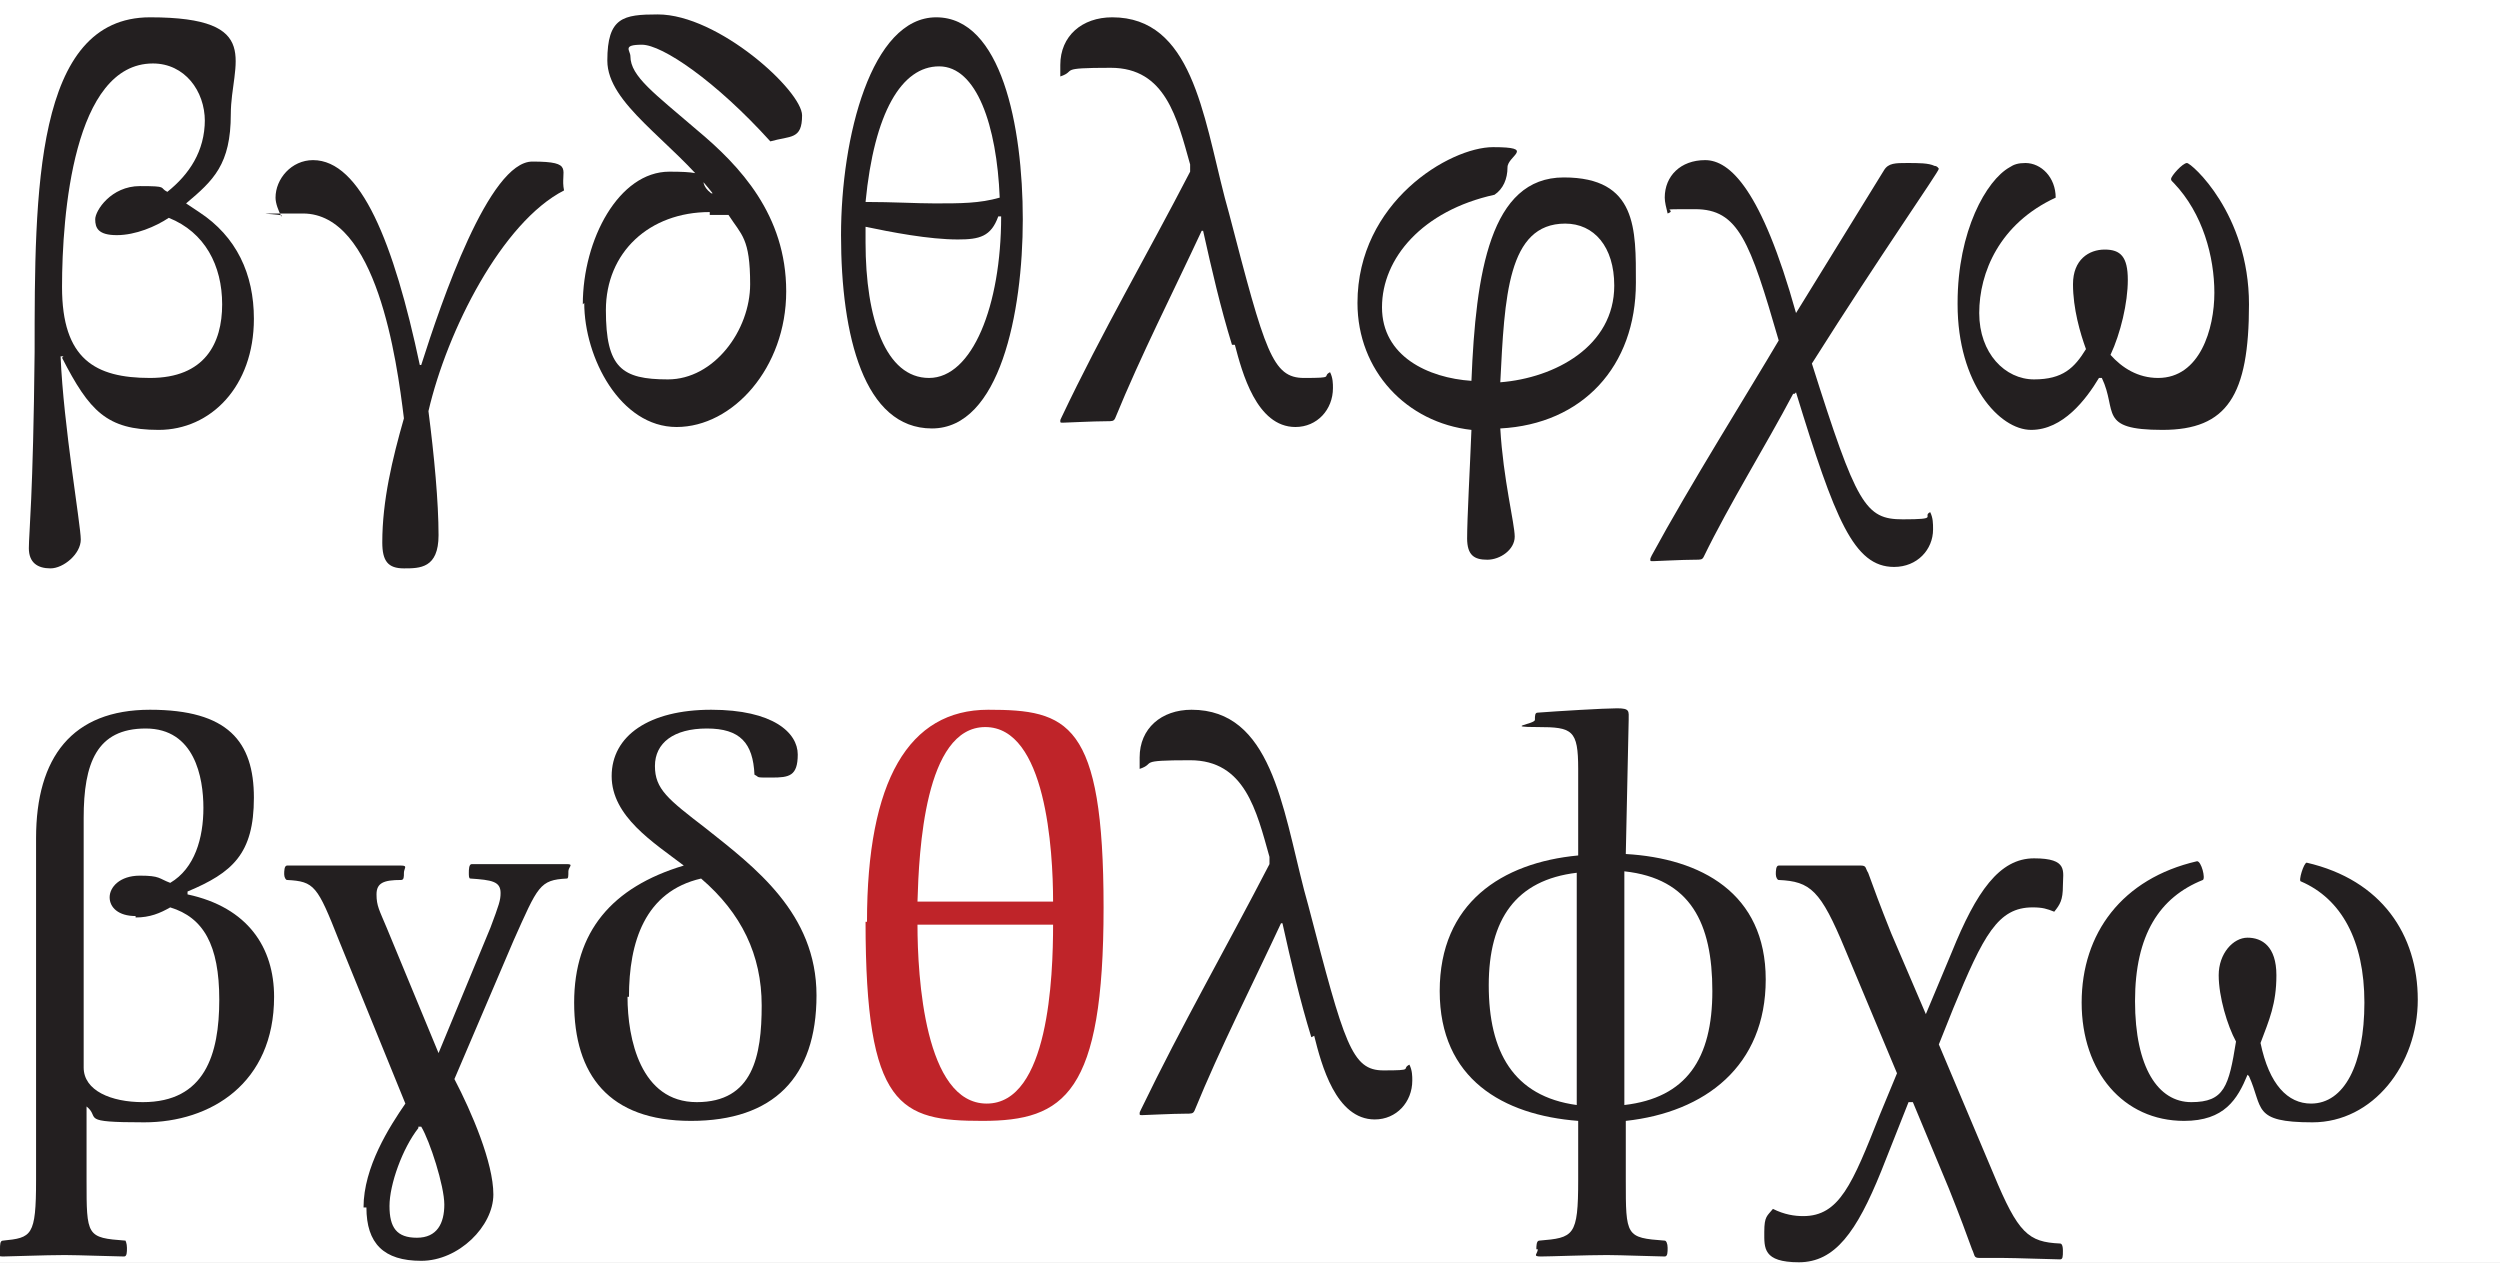
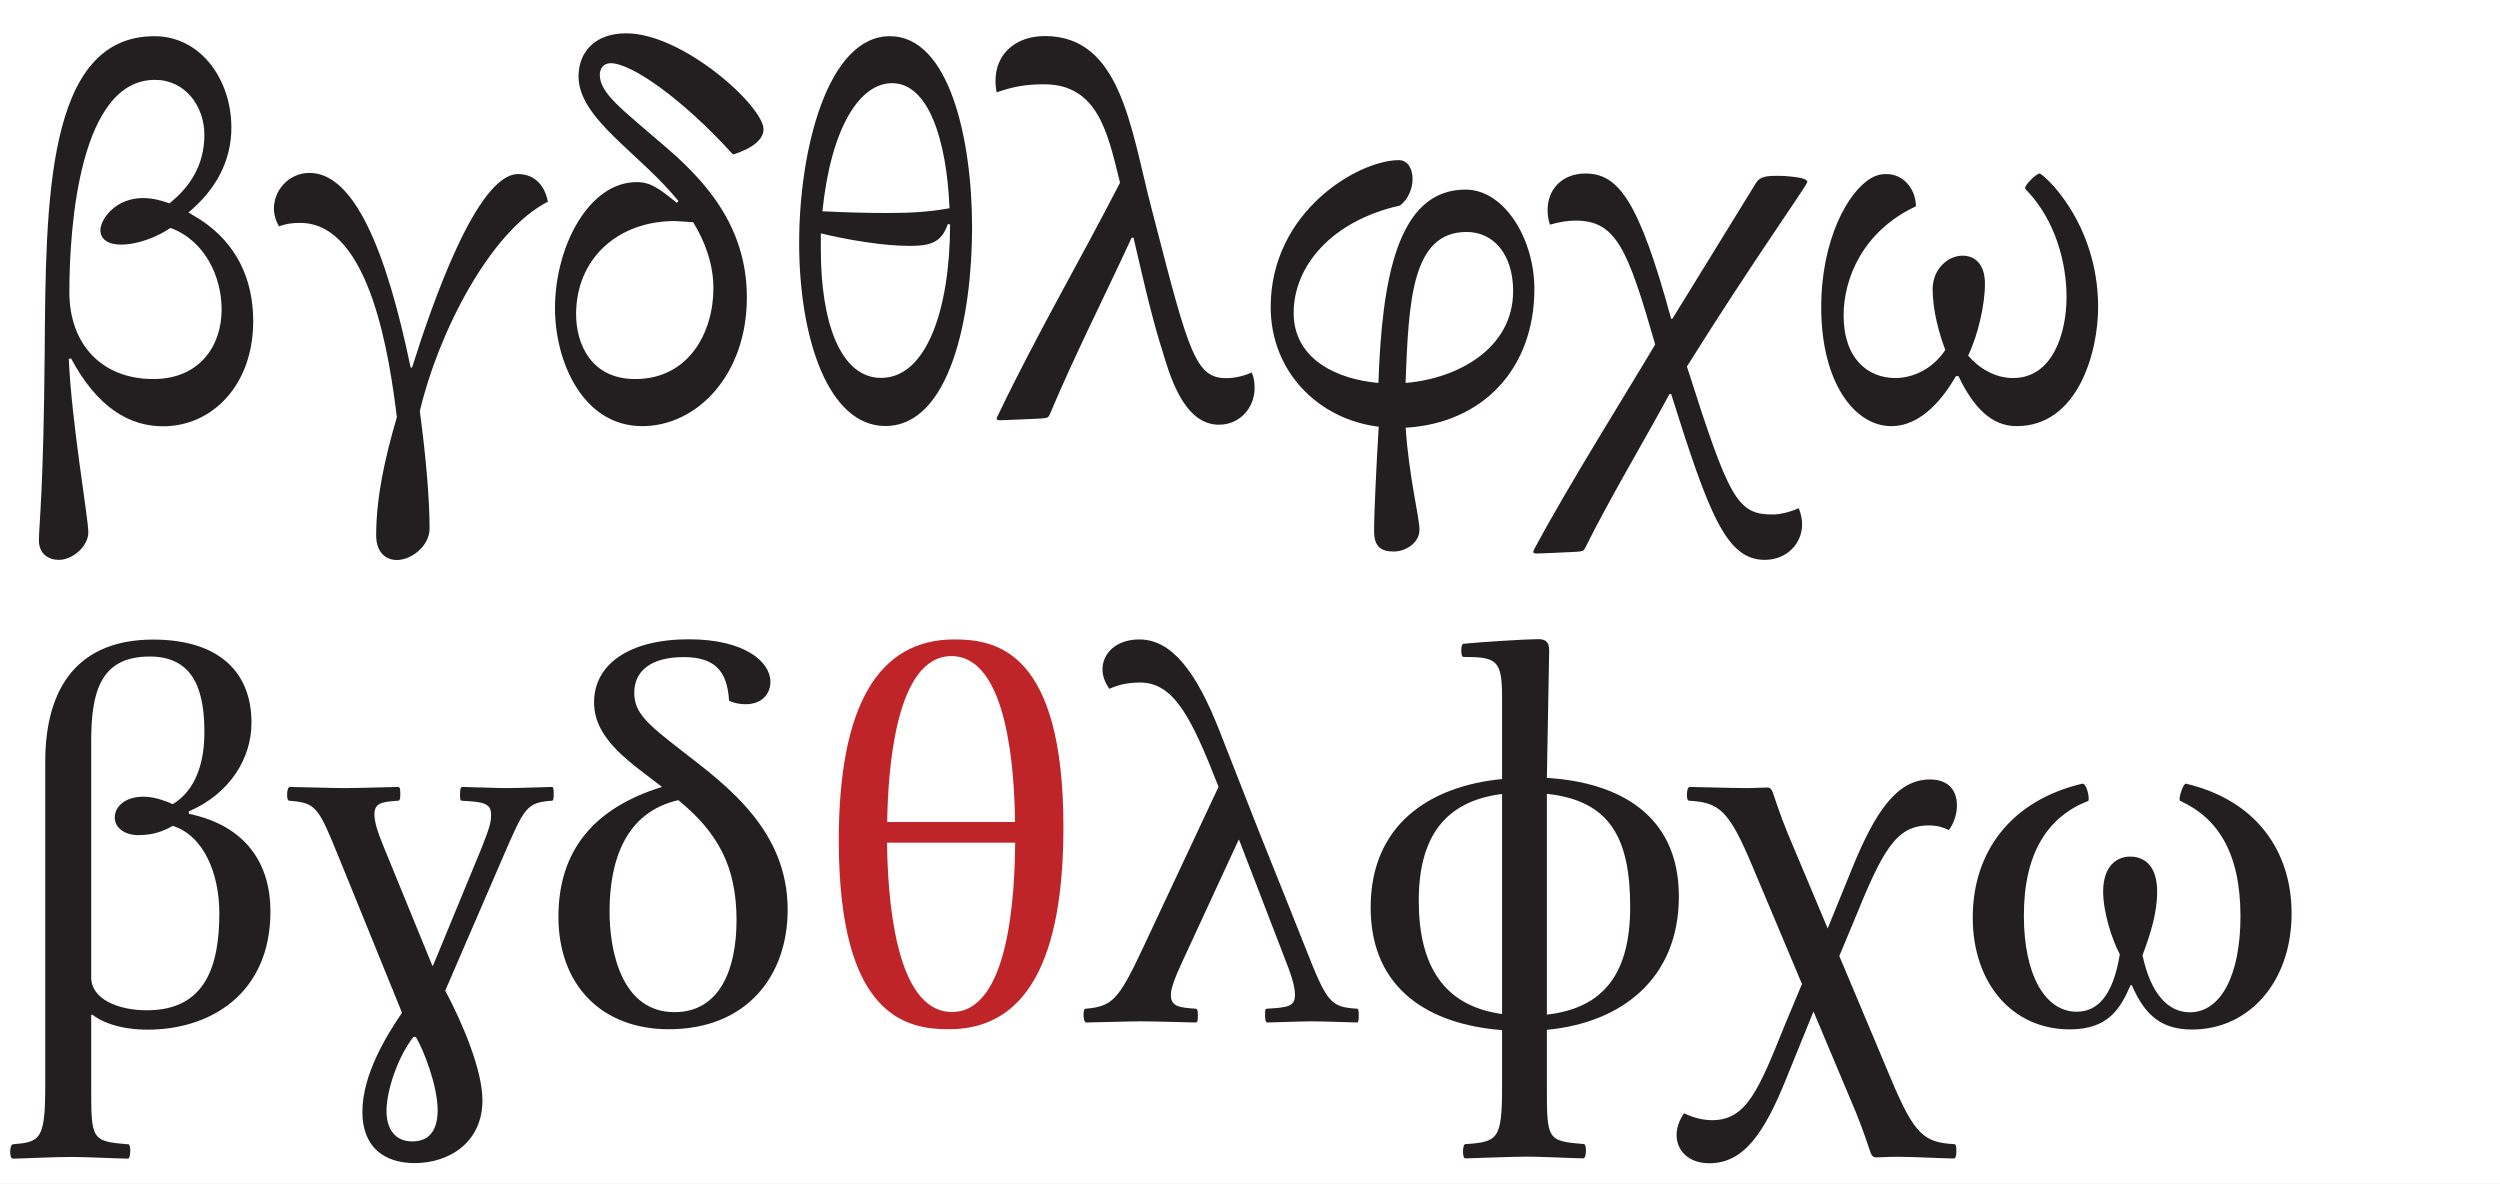
- <svg xmlns="http://www.w3.org/2000/svg" id="Layer_1" version="1.1" viewBox="0 0 173.3 87.5">
+ <svg xmlns="http://www.w3.org/2000/svg" id="Layer_1" data-name="Layer 1" viewBox="0 0 174.06 82.4">
  <defs>
    <style>
-       .st0 {
+       .cls-1 {
        fill: #231f20;
      }

-       .st1 {
+       .cls-2 {
        fill: #bf2429;
      }

-       .st2 {
+       .cls-3 {
        fill: #fff;
      }
    </style>
  </defs>
-   <rect class="st2" x="0" width="173.3" height="87.5" />
+   <rect class="cls-3" width="174.06" height="82.4" />
  <g>
-     <path class="st0" d="M4.4,24.7h-.2c.2,4.8,1.4,11.7,1.4,12.7s-1.2,2-2.1,2-1.5-.4-1.5-1.4.3-3.6.4-13.6c0-11.1,0-23.2,8-23.2s5.6,3.2,5.6,6.7-1.2,4.6-3.1,6.2l.9.6c2.6,1.7,3.8,4.3,3.8,7.4,0,4.7-3,7.7-6.6,7.7s-4.8-1.3-6.7-5h0ZM14.2,8.4c0-2.1-1.4-4-3.6-4-5.5,0-6.3,10.5-6.3,15.5s2.3,6.3,6.1,6.3,5-2.4,5-5.1-1.2-5-3.7-6c-.9.6-2.3,1.2-3.6,1.2s-1.5-.5-1.5-1.1,1.1-2.3,3.1-2.3,1.3.1,1.9.4c1.5-1.2,2.6-2.8,2.6-5h0Z" />
-     <path class="st0" d="M28,29c-.5-4.1-1.9-14.2-7-14.2s-1,0-1.5.2c-.2-.4-.4-.9-.4-1.3,0-1.3,1.1-2.6,2.6-2.6,3.3,0,5.6,5.7,7.4,14.2h.1c1.4-4.4,4.7-14.1,7.7-14.1s1.9.6,2.2,2c-4.3,2.2-8.1,9.7-9.4,15.3.4,3.1.7,6.3.7,8.6s-1.3,2.3-2.4,2.3-1.5-.5-1.5-1.8c0-2.9.7-5.8,1.5-8.6h0Z" />
-     <path class="st0" d="M40.4,21.1c0-4.5,2.5-9.2,6-9.2s1.6.5,2.9,1.5h.1c-2.9-3.7-7.3-6.2-7.3-9.2s1.1-3.2,3.5-3.2c4.2,0,10,5.3,10,7s-.8,1.4-2.2,1.8c-3.8-4.2-7.5-6.7-8.9-6.7s-.8.4-.8.8c0,1.4,1.7,2.6,4.6,5.1,3,2.5,6.2,5.9,6.2,11.2s-3.7,9.4-7.6,9.4-6.4-4.8-6.4-8.6h0ZM49.2,14.7c-4.2,0-7.2,2.8-7.2,6.8s1.1,4.8,4.3,4.8,5.7-3.4,5.7-6.6-.6-3.4-1.5-4.8h-1.3c0,0,0,0,0,0Z" />
-     <path class="st0" d="M58.3,16.3c0-6.8,2.1-15.1,6.6-15.1s6,7.5,6,14-1.6,14.5-6.3,14.5-6.3-6.4-6.3-13.4h0ZM60,15.6v1.2c0,5.3,1.4,9.4,4.4,9.4s5-5,5-11.2h-.2c-.5,1.4-1.3,1.6-2.8,1.6-2,0-4.6-.5-6.5-.9h0ZM64.8,14.1c1.8,0,3.1,0,4.5-.4-.2-5-1.6-9.1-4.2-9.1s-4.5,3.2-5.1,9.4c1.9,0,3.5.1,4.8.1h0Z" />
-     <path class="st0" d="M85.4,23.9c-.8-2.6-1.4-5.2-2-7.9h-.1c-2,4.3-4.2,8.6-6,13-.1.2-.2.2-.6.2-.9,0-2.8.1-3,.1s-.2,0-.2-.1,0-.1.1-.3c2.8-5.9,5.9-11.2,8.9-17v-.5c-.9-3.2-1.7-6.7-5.5-6.7s-2.3.2-3.5.6c0-.5,0-.6,0-.8,0-2,1.5-3.3,3.6-3.3,5.5,0,6.3,6.7,7.8,12.5l.3,1.1c2.5,9.6,3,11.4,5.2,11.4s1.2-.1,1.8-.4c.2.4.2.8.2,1.1,0,1.5-1.1,2.7-2.6,2.7-2.7,0-3.7-3.8-4.2-5.7Z" />
-     <path class="st0" d="M101.7,37.4c0-1.5.2-5,.3-7.6-4.5-.5-7.9-4.1-7.9-8.8,0-7,6.4-10.8,9.4-10.8s1,.6,1,1.4-.3,1.5-.9,1.9c-5,1.1-7.8,4.4-7.8,7.8s3.2,4.9,6.2,5.1c.3-7.5,1.3-14.1,6.4-14.1s5,3.6,5,7.3c0,5.8-3.7,9.8-9.4,10.1.2,3.5,1,6.6,1,7.5s-1,1.6-1.9,1.6-1.4-.3-1.4-1.5h0ZM111.9,19.8c0-2.7-1.4-4.3-3.4-4.3-4,0-4.2,5.1-4.5,11,3.8-.3,7.9-2.5,7.9-6.7Z" />
-     <path class="st0" d="M124.4,27.3h-.1c-1.9,3.6-4.4,7.6-6.2,11.3-.1.2-.2.2-.6.2-.9,0-2.7.1-2.9.1s-.2,0-.2-.1,0-.1.1-.3c2.6-4.8,6.8-11.5,8.8-14.9-2-6.9-2.8-9.1-5.8-9.1s-1.1,0-1.9.3c-.1-.4-.2-.8-.2-1.1,0-1.5,1.1-2.6,2.8-2.6s3.9,2,6.3,10.6h0l6.1-9.9c.3-.5.8-.5,1.6-.5s1.5,0,1.9.2c.2,0,.3.2.3.2,0,.2-4,5.9-8.8,13.5,3.1,9.8,3.7,10.8,6.3,10.8s1.3-.2,1.9-.5c.2.4.2.8.2,1.2,0,1.4-1.1,2.6-2.7,2.6-2.8,0-4.1-3.3-6.8-12.1h0Z" />
-     <path class="st0" d="M135.7,21c0-5,2-8.5,3.6-9.4.3-.2.6-.3,1.1-.3,1.1,0,2.1,1,2.1,2.4-3.9,1.8-5.3,5.2-5.3,8s1.8,4.6,3.8,4.6,2.8-.8,3.6-2.1c-.4-1.1-.9-2.8-.9-4.5s1.1-2.4,2.2-2.4,1.6.5,1.6,2.1-.5,3.7-1.2,5.2c.8.9,1.9,1.6,3.3,1.6,2.9,0,3.9-3.4,3.9-5.9s-.8-5.5-2.8-7.6c-.2-.2-.2-.2-.2-.3,0-.2.8-1.1,1.1-1.1s4.3,3.5,4.3,9.8-1.5,8.7-6,8.7-3.1-1.3-4.2-3.6h-.2c-.9,1.5-2.5,3.6-4.7,3.6s-5.1-3.2-5.1-8.7h0Z" />
-     <path class="st0" d="M6,76.6h0v5.2c0,3.9,0,4,2.7,4.2,0,0,.1.2.1.5s0,.6-.2.6c-.5,0-3.2-.1-4.1-.1-1.4,0-3.8.1-4.3.1S0,86.9,0,86.6s0-.6.2-.6c2-.2,2.3-.3,2.3-4.2v-23.7c0-5.6,2.5-8.9,7.9-8.9s7.2,2.2,7.2,6.1-1.5,5.2-4.6,6.5v.2c4.2.9,6,3.7,6,7.1,0,6-4.4,8.7-9,8.7s-3-.3-4-1.1h0ZM9.4,63.5c-1.2,0-1.8-.6-1.8-1.3s.7-1.5,2.1-1.5,1.3.2,2.1.5c1.7-1,2.3-3.1,2.3-5.2s-.6-5.5-4-5.5-4.3,2.4-4.3,6.2v17.3c0,1.6,1.9,2.4,4.1,2.4,4.3,0,5.3-3.3,5.3-7.1s-1.1-5.7-3.4-6.4c-.7.4-1.4.7-2.4.7h0Z" />
-     <path class="st0" d="M25.2,83.7c0-2.8,1.8-5.6,2.9-7.2l-4.6-11.3c-1.5-3.8-1.7-4.1-3.6-4.2-.1,0-.2-.2-.2-.4s0-.6.2-.6c.5,0,3,0,4,0s3.4,0,3.9,0,.2.2.2.5,0,.5-.2.5c-1.2,0-1.7.2-1.7,1s.2,1.1.7,2.3l3.6,8.7h0l3.6-8.7c.6-1.6.7-1.9.7-2.4,0-.8-.6-.9-2.1-1-.1,0-.1-.2-.1-.4s0-.6.2-.6c.4,0,2.5,0,3.2,0,1.1,0,2.9,0,3.4,0s.1.2.1.5,0,.5-.1.5c-1.9.1-2,.5-3.7,4.3l-4.1,9.6c1.2,2.3,2.7,5.8,2.7,8s-2.4,4.6-5,4.6-3.8-1.2-3.8-3.7h0ZM29,78.2c-1.1,1.4-2,3.9-2,5.4s.5,2.2,1.9,2.2,1.9-1,1.9-2.3-1-4.4-1.6-5.4c0,0-.2,0-.2,0Z" />
-     <path class="st0" d="M39.8,69.5c0-4.9,2.6-8,7.6-9.5-2.1-1.6-5-3.4-5-6.2s2.6-4.6,6.9-4.6,6,1.6,6,3.1-.6,1.6-1.8,1.6-.8,0-1.2-.2c-.1-2.2-1-3.2-3.3-3.2s-3.6,1-3.6,2.6.9,2.3,3.5,4.3c3.4,2.7,7.7,5.9,7.7,11.6s-3,8.7-8.7,8.7-8.1-3.2-8.1-8.2h0ZM43.5,69.1c0,2.9.9,7.3,4.8,7.3s4.5-3.2,4.5-6.7-1.4-6.4-4.2-8.8c-3.9.9-5,4.4-5,8.2h0Z" />
-     <path class="st1" d="M60.1,63.9c0-9.8,2.9-14.7,8.4-14.7s8,.8,8,13.7-2.7,14.8-8.4,14.8-8.1-.9-8.1-13.8h0ZM73,64.1h-9.4c0,3.6.5,12.4,4.8,12.4s4.6-8.8,4.6-12.4h0ZM73,62.5c0-3.6-.5-12.1-4.7-12.1s-4.6,8.6-4.7,12.1h9.3Z" />
-     <path class="st0" d="M90.9,71.9c-.8-2.6-1.4-5.2-2-7.9h-.1c-2,4.3-4.2,8.6-6,13-.1.2-.2.2-.6.2-.9,0-2.8.1-3,.1s-.2,0-.2-.1,0-.1.1-.3c2.8-5.8,5.9-11.2,8.9-17v-.5c-.9-3.2-1.7-6.7-5.5-6.7s-2.3.2-3.5.6c0-.5,0-.6,0-.8,0-2,1.5-3.3,3.6-3.3,5.5,0,6.3,6.7,7.8,12.5l.3,1.1c2.5,9.6,3,11.4,5.2,11.4s1.2-.1,1.8-.4c.2.4.2.8.2,1.1,0,1.5-1.1,2.7-2.6,2.7-2.7,0-3.7-3.8-4.2-5.8h0Z" />
-     <path class="st0" d="M106.5,86.6c0-.2,0-.6.2-.6,2.4-.2,2.7-.3,2.7-4.2v-4.1c-5.2-.4-9.6-2.9-9.6-9s4.3-8.9,9.6-9.4v-6c0-2.7-.4-2.9-2.8-2.9s-.2-.2-.2-.5,0-.5.2-.5c1.3-.1,4.6-.3,5.5-.3s.8.2.8.8l-.2,9.3c5.2.3,9.7,2.7,9.7,8.7s-4.2,9.2-9.7,9.8v4.1c0,3.9,0,4,2.7,4.2.1,0,.2.2.2.5s0,.6-.2.6c-.5,0-3.1-.1-4-.1-1.4,0-4,.1-4.6.1s-.2-.2-.2-.5h0ZM109.3,60.5c-4.2.5-6.1,3.2-6.1,7.8s1.7,7.7,6.1,8.3c0,0,0-16.1,0-16.1ZM112.6,76.6c4.3-.5,6.1-3.2,6.1-7.9s-1.5-7.8-6.1-8.3v16.1h0Z" />
-     <path class="st0" d="M132.3,76.4l-1.9,4.8c-1.7,4.2-3.2,6.3-5.7,6.3s-2.4-1-2.4-2.1.2-1.1.6-1.6c.8.4,1.5.5,2.1.5,2.5,0,3.4-2.2,5.3-7l1.2-2.9-3.6-8.6c-1.7-4.1-2.4-4.7-4.6-4.8-.1,0-.2-.2-.2-.4s0-.6.2-.6c.5,0,3.1,0,4.1,0s1.2,0,1.6,0,.3.2.5.5c.4,1.1.8,2.2,1.6,4.2l2.4,5.6,1.8-4.3c1.7-4.2,3.3-6.5,5.7-6.5s2,.9,2,1.9-.2,1.3-.6,1.8c-.5-.2-.8-.3-1.5-.3-2.4,0-3.4,1.9-5.5,7l-1,2.5,3.8,9c1.7,4.1,2.4,4.7,4.6,4.8.1,0,.2.1.2.5s0,.6-.2.6c-.5,0-3.1-.1-4-.1s-1.2,0-1.6,0-.3-.2-.5-.6c-.4-1.1-.8-2.2-1.6-4.2l-2.5-6h0Z" />
-     <path class="st0" d="M155.8,74.5h0c-.7,1.7-1.6,3.2-4.4,3.2-4.2,0-7.1-3.4-7.1-8.2s2.8-8.6,8-9.8c.3,0,.6,1.2.4,1.3-3,1.2-4.7,3.8-4.7,8.4s1.6,7,3.9,7,2.6-1.1,3.1-4.2c-.6-1.1-1.2-3.1-1.2-4.6s1-2.6,2-2.6,2,.6,2,2.6-.5,3.1-1.1,4.7c.6,2.9,1.9,4.2,3.5,4.2,2.3,0,3.7-2.7,3.7-7s-1.6-7.2-4.4-8.4c-.2,0,.2-1.3.4-1.3,5.2,1.2,7.7,5,7.7,9.5s-3.1,8.5-7.3,8.5-3.4-1-4.4-3.2h0Z" />
+     <path class="cls-1" d="M4.95,24.95l-.16.04c.2,4.52,1.36,11.07,1.36,12.07s-1.12,1.92-2.04,1.92c-.72,0-1.4-.4-1.4-1.36,0-1.04.32-3.4.4-12.99.08-10.55.08-22.11,7.64-22.11,3.24,0,5.36,3.04,5.36,6.36,0,2.35-1.11,4.36-2.99,5.91l.87.53c2.48,1.64,3.64,4.12,3.64,7.04,0,4.44-2.84,7.32-6.28,7.32-2.32,0-4.56-1.28-6.4-4.72ZM14.23,9.4c0-2.04-1.36-3.84-3.44-3.84-5.2,0-5.96,10.03-5.96,14.79,0,3.6,2.24,6.04,5.84,6.04,3.24,0,4.76-2.32,4.76-4.84,0-2.28-1.16-4.8-3.56-5.68-.88.6-2.24,1.16-3.44,1.16-1,0-1.44-.44-1.44-1,0-.76,1.04-2.24,2.96-2.24.62,0,1.24.14,1.84.37,1.43-1.13,2.44-2.67,2.44-4.77Z" />
+     <path class="cls-1" d="M27.63,29.04c-.48-3.87-1.8-13.52-6.72-13.52-.48,0-.96.04-1.48.24-.24-.4-.36-.84-.36-1.24,0-1.28,1.04-2.48,2.48-2.48,3.12,0,5.36,5.44,7.04,13.55h.1c1.33-4.23,4.49-13.47,7.38-13.47.96,0,1.8.56,2.08,1.92-4.08,2.08-7.68,9.27-8.92,14.59.4,2.96.68,6.04.68,8.16,0,1.24-1.28,2.2-2.28,2.2-.76,0-1.44-.52-1.44-1.72,0-2.75.66-5.56,1.44-8.22Z" />
+     <path class="cls-1" d="M38.64,21.47c0-4.32,2.36-8.79,5.68-8.79,1,0,1.56.44,2.8,1.44l.12-.12c-2.74-3.37-6.96-5.74-6.96-8.68,0-1.64,1.08-3,3.32-3,3.96,0,9.56,5.08,9.56,6.68,0,.68-.72,1.32-2.12,1.76-3.64-4-7.12-6.36-8.52-6.36-.52,0-.76.4-.76.8,0,1.32,1.6,2.44,4.36,4.84,2.84,2.4,5.88,5.6,5.88,10.67,0,5.4-3.48,8.96-7.28,8.96-4.16,0-6.08-4.52-6.08-8.2ZM46.99,15.39c-4.04,0-6.88,2.68-6.88,6.48,0,2.08,1.04,4.52,4.12,4.52,3.72,0,5.44-3.24,5.44-6.32,0-1.65-.57-3.24-1.41-4.6l-1.27-.08Z" />
+     <path class="cls-1" d="M55.64,16.91c0-6.44,1.96-14.39,6.32-14.39,4.12,0,5.72,7.12,5.72,13.31s-1.52,13.83-6.04,13.83c-3.96,0-6-6.08-6-12.75ZM57.15,16.24v1.15c0,5.04,1.36,8.92,4.2,8.92,3.15,0,4.79-4.76,4.8-10.68l-.16-.03c-.44,1.32-1.28,1.52-2.64,1.52-1.93,0-4.36-.43-6.2-.87ZM61.79,14.83c1.76,0,2.96-.09,4.32-.33-.2-4.8-1.48-8.71-4-8.71-2.25,0-4.25,3.08-4.85,8.92,1.8.09,3.32.12,4.53.12Z" />
+     <path class="cls-1" d="M80.83,24.11c-.76-2.48-1.31-5-1.91-7.56h-.13c-1.88,4.08-3.96,8.16-5.72,12.35-.12.2-.16.2-.6.24-.88.04-2.64.12-2.84.12-.16,0-.24-.04-.24-.12,0-.04.04-.12.12-.28,2.67-5.57,5.64-10.64,8.47-16.14l-.11-.45c-.76-3.04-1.48-6.4-5.16-6.4-1.32,0-2.16.16-3.32.56-.08-.44-.08-.6-.08-.8,0-1.88,1.4-3.12,3.44-3.12,5.28,0,5.96,6.36,7.4,11.91l.28,1.08c2.36,9.15,2.84,10.83,4.96,10.83.48,0,1.16-.12,1.76-.4.16.36.2.72.2,1.08,0,1.4-1.04,2.56-2.48,2.56-2.52,0-3.48-3.6-4.04-5.48Z" />
+     <path class="cls-1" d="M95.67,36.98c0-1.38.17-4.72.32-7.27-4.25-.52-7.52-3.88-7.52-8.33,0-6.68,6.12-10.23,8.92-10.23.6,0,.96.56.96,1.32,0,.6-.28,1.4-.88,1.84-4.8,1.08-7.4,4.24-7.4,7.48s3.06,4.63,5.9,4.87c.25-7.12,1.28-13.46,6.06-13.46,2.72,0,4.8,3.44,4.8,6.92,0,5.52-3.56,9.34-8.96,9.66.21,3.33.96,6.25.96,7.1,0,.92-.96,1.52-1.8,1.52s-1.36-.32-1.36-1.4ZM105.35,20.27c0-2.56-1.36-4.12-3.24-4.12-3.85,0-4.03,4.9-4.25,10.51,3.59-.29,7.49-2.37,7.49-6.4Z" />
+     <path class="cls-1" d="M116.35,27.43h-.11c-1.86,3.43-4.16,7.27-5.89,10.75-.12.2-.16.2-.6.24-.88.04-2.56.12-2.76.12-.16,0-.24-.04-.24-.12,0-.04.04-.12.12-.28,2.48-4.61,6.49-10.97,8.37-14.16-1.9-6.6-2.7-8.62-5.53-8.62-.52,0-1.08.08-1.8.28-.12-.36-.16-.72-.16-1.04,0-1.4,1-2.52,2.64-2.52,2.28,0,3.72,1.88,5.96,10.11h.09l5.83-9.47c.28-.44.76-.48,1.52-.48.56,0,1.4.08,1.76.2.24.08.28.16.28.24,0,.2-3.84,5.58-8.38,12.84,2.96,9.3,3.51,10.3,5.98,10.3.48,0,1.2-.16,1.8-.44.16.36.24.76.24,1.12,0,1.36-1.08,2.48-2.6,2.48-2.68,0-3.88-3.16-6.52-11.55Z" />
+     <path class="cls-1" d="M126.8,21.39c0-4.72,1.88-8.08,3.48-8.99.28-.16.56-.28,1.08-.28,1.08,0,2,.92,2.04,2.24-3.68,1.72-5.04,5-5.04,7.6,0,3.04,1.72,4.36,3.6,4.36,1.32,0,2.68-.72,3.48-1.96-.4-1.04-.88-2.67-.88-4.24,0-1.4,1.08-2.32,2.08-2.32.8,0,1.56.52,1.56,1.96s-.47,3.54-1.17,5c.76.88,1.86,1.56,3.13,1.56,2.8,0,3.72-3.2,3.72-5.64s-.8-5.28-2.64-7.28c-.16-.16-.24-.24-.24-.32,0-.24.8-1,1-1,.24,0,4.08,3.36,4.08,9.31,0,3.12-1.4,8.28-5.68,8.28-1.72,0-3-1.28-4.04-3.48h-.18c-.81,1.4-2.34,3.48-4.5,3.48-2.56,0-4.88-3.04-4.88-8.28Z" />
+     <path class="cls-1" d="M6.43,70.63l-.08.04v4.96c0,3.72,0,3.84,2.6,4.04.08,0,.12.24.12.44,0,.24-.04.56-.16.56-.48,0-3.04-.12-3.88-.12-1.32,0-3.6.12-4.12.12-.16,0-.2-.24-.2-.48,0-.2.04-.52.2-.52,1.88-.16,2.24-.32,2.24-4.04v-22.59c0-5.32,2.4-8.51,7.52-8.51,4.36,0,6.84,2.08,6.84,5.8,0,2.44-1.48,4.92-4.36,6.16v.17c4.04.84,5.68,3.55,5.68,6.79,0,5.72-4.16,8.24-8.56,8.24-1.48,0-2.88-.32-3.84-1.04ZM9.71,58.15c-1.16,0-1.72-.6-1.72-1.24,0-.72.68-1.44,2-1.44.56,0,1.24.16,2.04.52,1.64-1,2.2-2.96,2.2-5,0-2.68-.6-5.28-3.8-5.28-3.36,0-4.08,2.32-4.08,5.88v16.47c0,1.48,1.84,2.28,3.88,2.28,4.12,0,5.04-3.16,5.04-6.76,0-2.77-1.09-5.4-3.24-6.08-.67.38-1.37.64-2.32.64Z" />
+     <path class="cls-1" d="M25.23,77.42c0-2.63,1.7-5.35,2.76-6.91l-4.36-10.72c-1.48-3.64-1.6-3.88-3.48-4.04-.12,0-.16-.16-.16-.4s.04-.56.2-.56c.48,0,2.84.08,3.8.08,1.16,0,3.28-.08,3.72-.08.16,0,.16.24.16.48s0,.48-.16.48c-1.16.08-1.64.16-1.64.96,0,.44.16,1.08.64,2.24l3.39,8.28h.05l3.4-8.24c.6-1.52.64-1.8.64-2.28,0-.8-.56-.88-2.04-.96-.12,0-.12-.16-.12-.4s0-.56.16-.56c.36,0,2.36.08,3.04.08,1.08,0,2.8-.08,3.2-.08.12,0,.12.24.12.48s0,.48-.12.48c-1.8.12-1.92.48-3.48,4.08l-3.95,9.14c1.18,2.22,2.59,5.5,2.59,7.65,0,2.88-2.28,4.36-4.72,4.36-2.12,0-3.64-1.12-3.64-3.56ZM28.79,72.19c-1.08,1.36-1.88,3.72-1.88,5.16,0,1.16.52,2.12,1.8,2.12s1.76-.92,1.76-2.16c0-1.74-.99-4.24-1.52-5.12h-.16Z" />
+     <path class="cls-1" d="M38.88,63.83c0-4.65,2.51-7.59,7.21-9.04-1.97-1.56-4.73-3.22-4.73-5.88s2.44-4.4,6.6-4.4c3.88,0,5.68,1.56,5.68,2.96,0,.84-.6,1.56-1.72,1.56-.32,0-.72-.04-1.16-.24-.12-2.08-1-3.04-3.16-3.04-2.32,0-3.44,1-3.44,2.48,0,1.4.88,2.16,3.36,4.08,3.28,2.52,7.32,5.6,7.32,11.03,0,4.6-2.84,8.32-8.28,8.32-4.68,0-7.68-3.08-7.68-7.83ZM42.44,63.47c0,2.76.84,7,4.52,7,3.16,0,4.32-3,4.32-6.4,0-3.77-1.32-6.12-4.05-8.36-3.69.84-4.79,4.21-4.79,7.76Z" />
+     <path class="cls-2" d="M58.4,58.51c0-9.32,2.72-13.99,8.04-13.99,2.88,0,7.6.76,7.6,13.07,0,9.2-2.56,14.07-7.96,14.07-2.96,0-7.68-.84-7.68-13.15ZM70.68,58.67h-8.92c.04,3.47.48,11.79,4.52,11.79s4.37-8.41,4.4-11.79ZM70.67,57.23c-.04-3.47-.49-11.55-4.43-11.55s-4.42,8.16-4.47,11.55h8.9Z" />
+     <path class="cls-1" d="M75.64,71.19c-.16,0-.2-.32-.2-.56s.04-.4.16-.4c1.84-.16,2.28-.6,4-4.28l5.24-11.17c-1.9-4.85-3.1-7.26-5.48-7.26-.56,0-1.36.08-2.12.44-.32-.44-.48-.92-.48-1.36,0-1.12.96-2.08,2.56-2.08,2.24,0,3.96,2.2,5.6,6.4l1.96,5c1.04,2.68,2,5,4.04,10.15,1.48,3.76,1.72,4.04,3.56,4.16.12,0,.12.24.12.48s0,.48-.12.48c-.4,0-2.12-.08-3.2-.08-.68,0-2.68.08-3.04.08-.16,0-.16-.32-.16-.56s0-.4.12-.4c1.48-.08,1.96-.16,1.96-.96,0-.44-.12-1.04-.64-2.36l-3.25-8.44h-.03l-3.92,8.48c-.52,1.12-.8,1.88-.8,2.32,0,.8.56.88,1.72.96.16,0,.16.24.16.48s0,.48-.16.48c-.44,0-2.64-.08-3.8-.08-.96,0-3.32.08-3.8.08Z" />
+     <path class="cls-1" d="M101.86,80.18c0-.2.04-.52.16-.52,2.28-.16,2.56-.32,2.56-4.04v-3.9c-4.98-.38-9.15-2.78-9.15-8.54s4.1-8.45,9.15-8.94v-5.7c0-2.6-.4-2.8-2.68-2.8-.12,0-.16-.2-.16-.44s.04-.48.16-.48c1.2-.12,4.36-.32,5.2-.32.56,0,.76.24.76.8l-.16,8.86c4.96.3,9.19,2.53,9.19,8.25s-3.98,8.8-9.19,9.29v3.91c0,3.72,0,3.84,2.56,4.04.12,0,.16.24.16.44,0,.24-.04.56-.2.56-.44,0-2.96-.12-3.84-.12-1.32,0-3.84.12-4.36.12-.12,0-.16-.24-.16-.48ZM104.58,55.28c-3.99.5-5.8,3.01-5.8,7.43s1.66,7.32,5.8,7.89v-15.31ZM107.7,70.64c4.1-.46,5.8-3.05,5.8-7.49,0-4.79-1.4-7.41-5.8-7.88v15.36Z" />
+     <path class="cls-1" d="M126.26,70.43l-1.85,4.56c-1.6,4-3.04,6-5.4,6-1.48,0-2.28-.92-2.28-1.96,0-.48.16-1,.52-1.52.76.36,1.4.48,1.96.48,2.4,0,3.24-2.12,5.08-6.68l1.17-2.8-3.45-8.2c-1.64-3.92-2.32-4.44-4.4-4.56-.12,0-.16-.16-.16-.4s.04-.56.2-.56c.44,0,2.96.08,3.88.08.68,0,1.12-.04,1.52-.04.24,0,.32.16.44.52.36,1.08.72,2.12,1.52,3.96l2.24,5.33,1.68-4.13c1.64-4.04,3.16-6.24,5.44-6.24,1.36,0,1.88.84,1.88,1.8,0,.6-.2,1.24-.56,1.72-.44-.2-.8-.32-1.4-.32-2.32,0-3.24,1.8-5.24,6.72l-.99,2.37,3.59,8.54c1.64,3.92,2.32,4.44,4.4,4.56.12,0,.16.12.16.44,0,.36-.04.56-.2.56-.44,0-2.92-.12-3.84-.12-.68,0-1.16.04-1.56.04-.24,0-.32-.16-.44-.52-.36-1.08-.72-2.12-1.52-3.96l-2.39-5.68Z" />
+     <path class="cls-1" d="M148.43,68.59h-.09c-.7,1.6-1.53,3.08-4.23,3.08-4,0-6.76-3.2-6.76-7.79s2.68-8.16,7.64-9.32c.32,0,.52,1.12.4,1.2-2.84,1.12-4.48,3.64-4.48,8,0,4.12,1.48,6.68,3.68,6.68,1.4,0,2.52-1.04,3-4-.56-1.04-1.16-2.96-1.16-4.36,0-1.76.92-2.44,1.88-2.44s1.88.6,1.88,2.44c0,1.5-.48,2.99-1.02,4.43.58,2.72,1.8,3.97,3.3,3.97,2.16,0,3.52-2.6,3.52-6.68,0-4.4-1.56-6.84-4.2-8.04-.16-.08.2-1.2.4-1.2,4.92,1.16,7.36,4.72,7.36,9.04,0,4.8-3,8.08-6.92,8.08-2.12,0-3.28-.96-4.2-3.08Z" />
  </g>
</svg>
